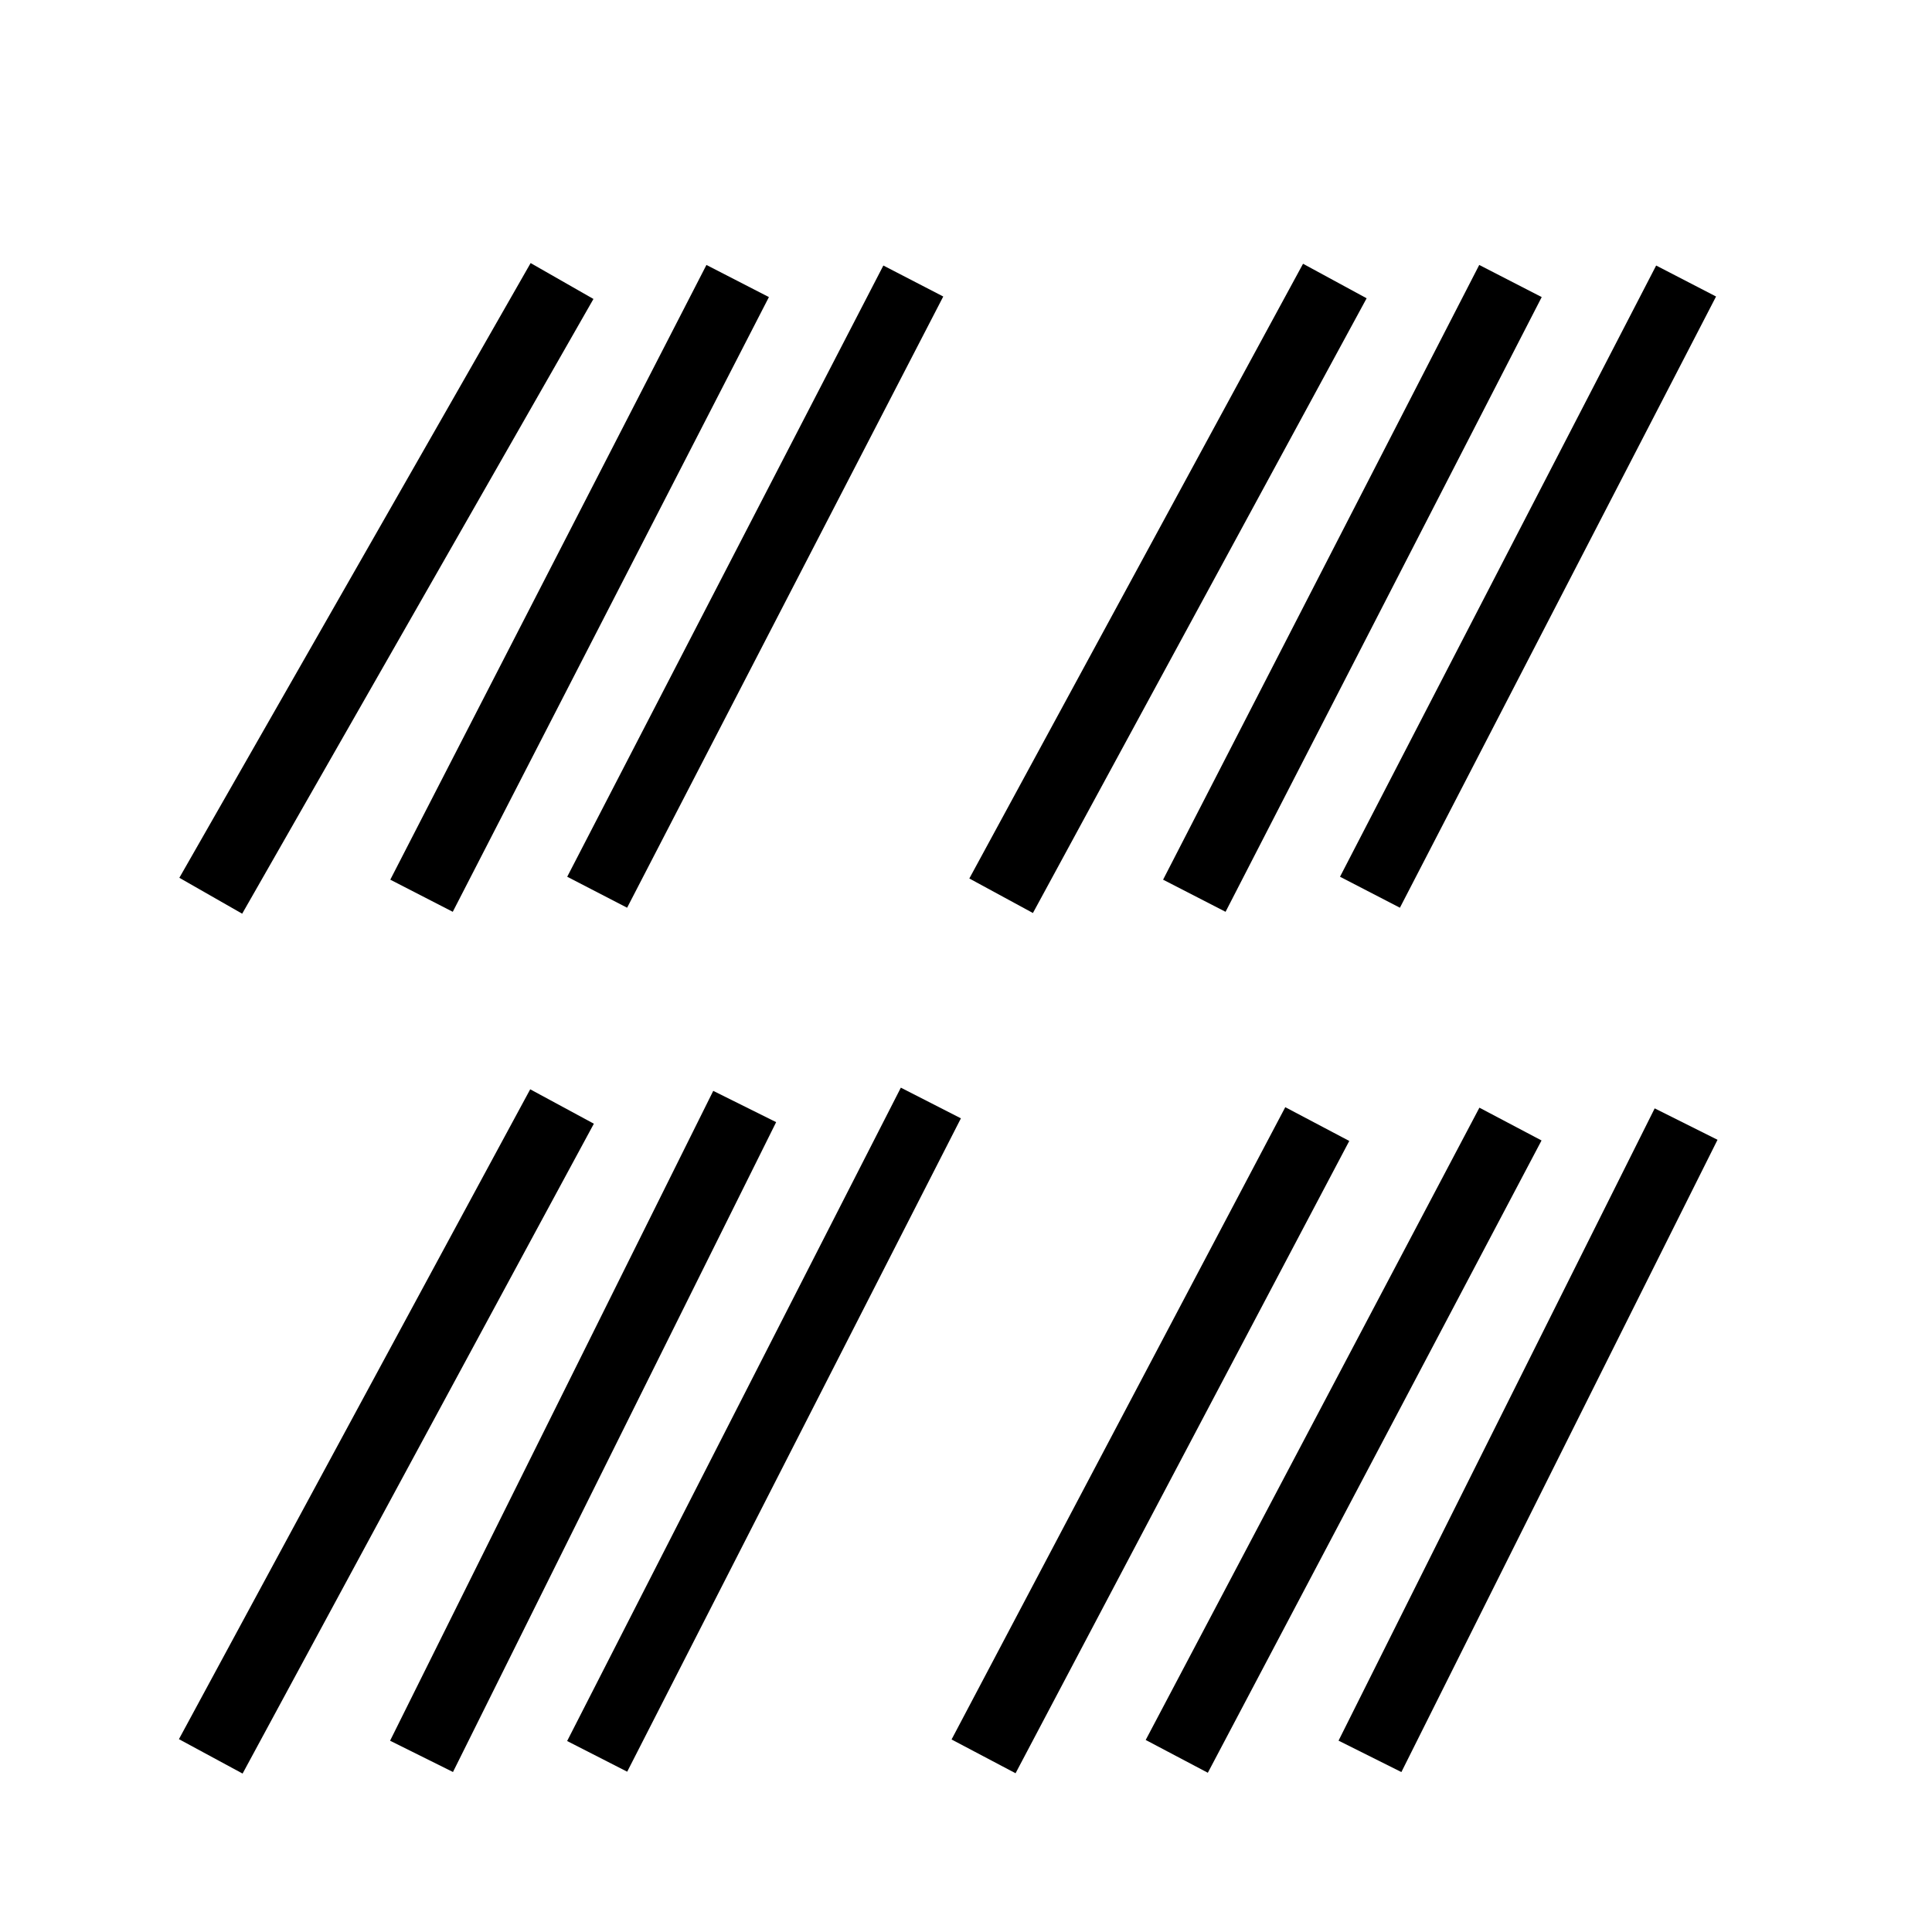
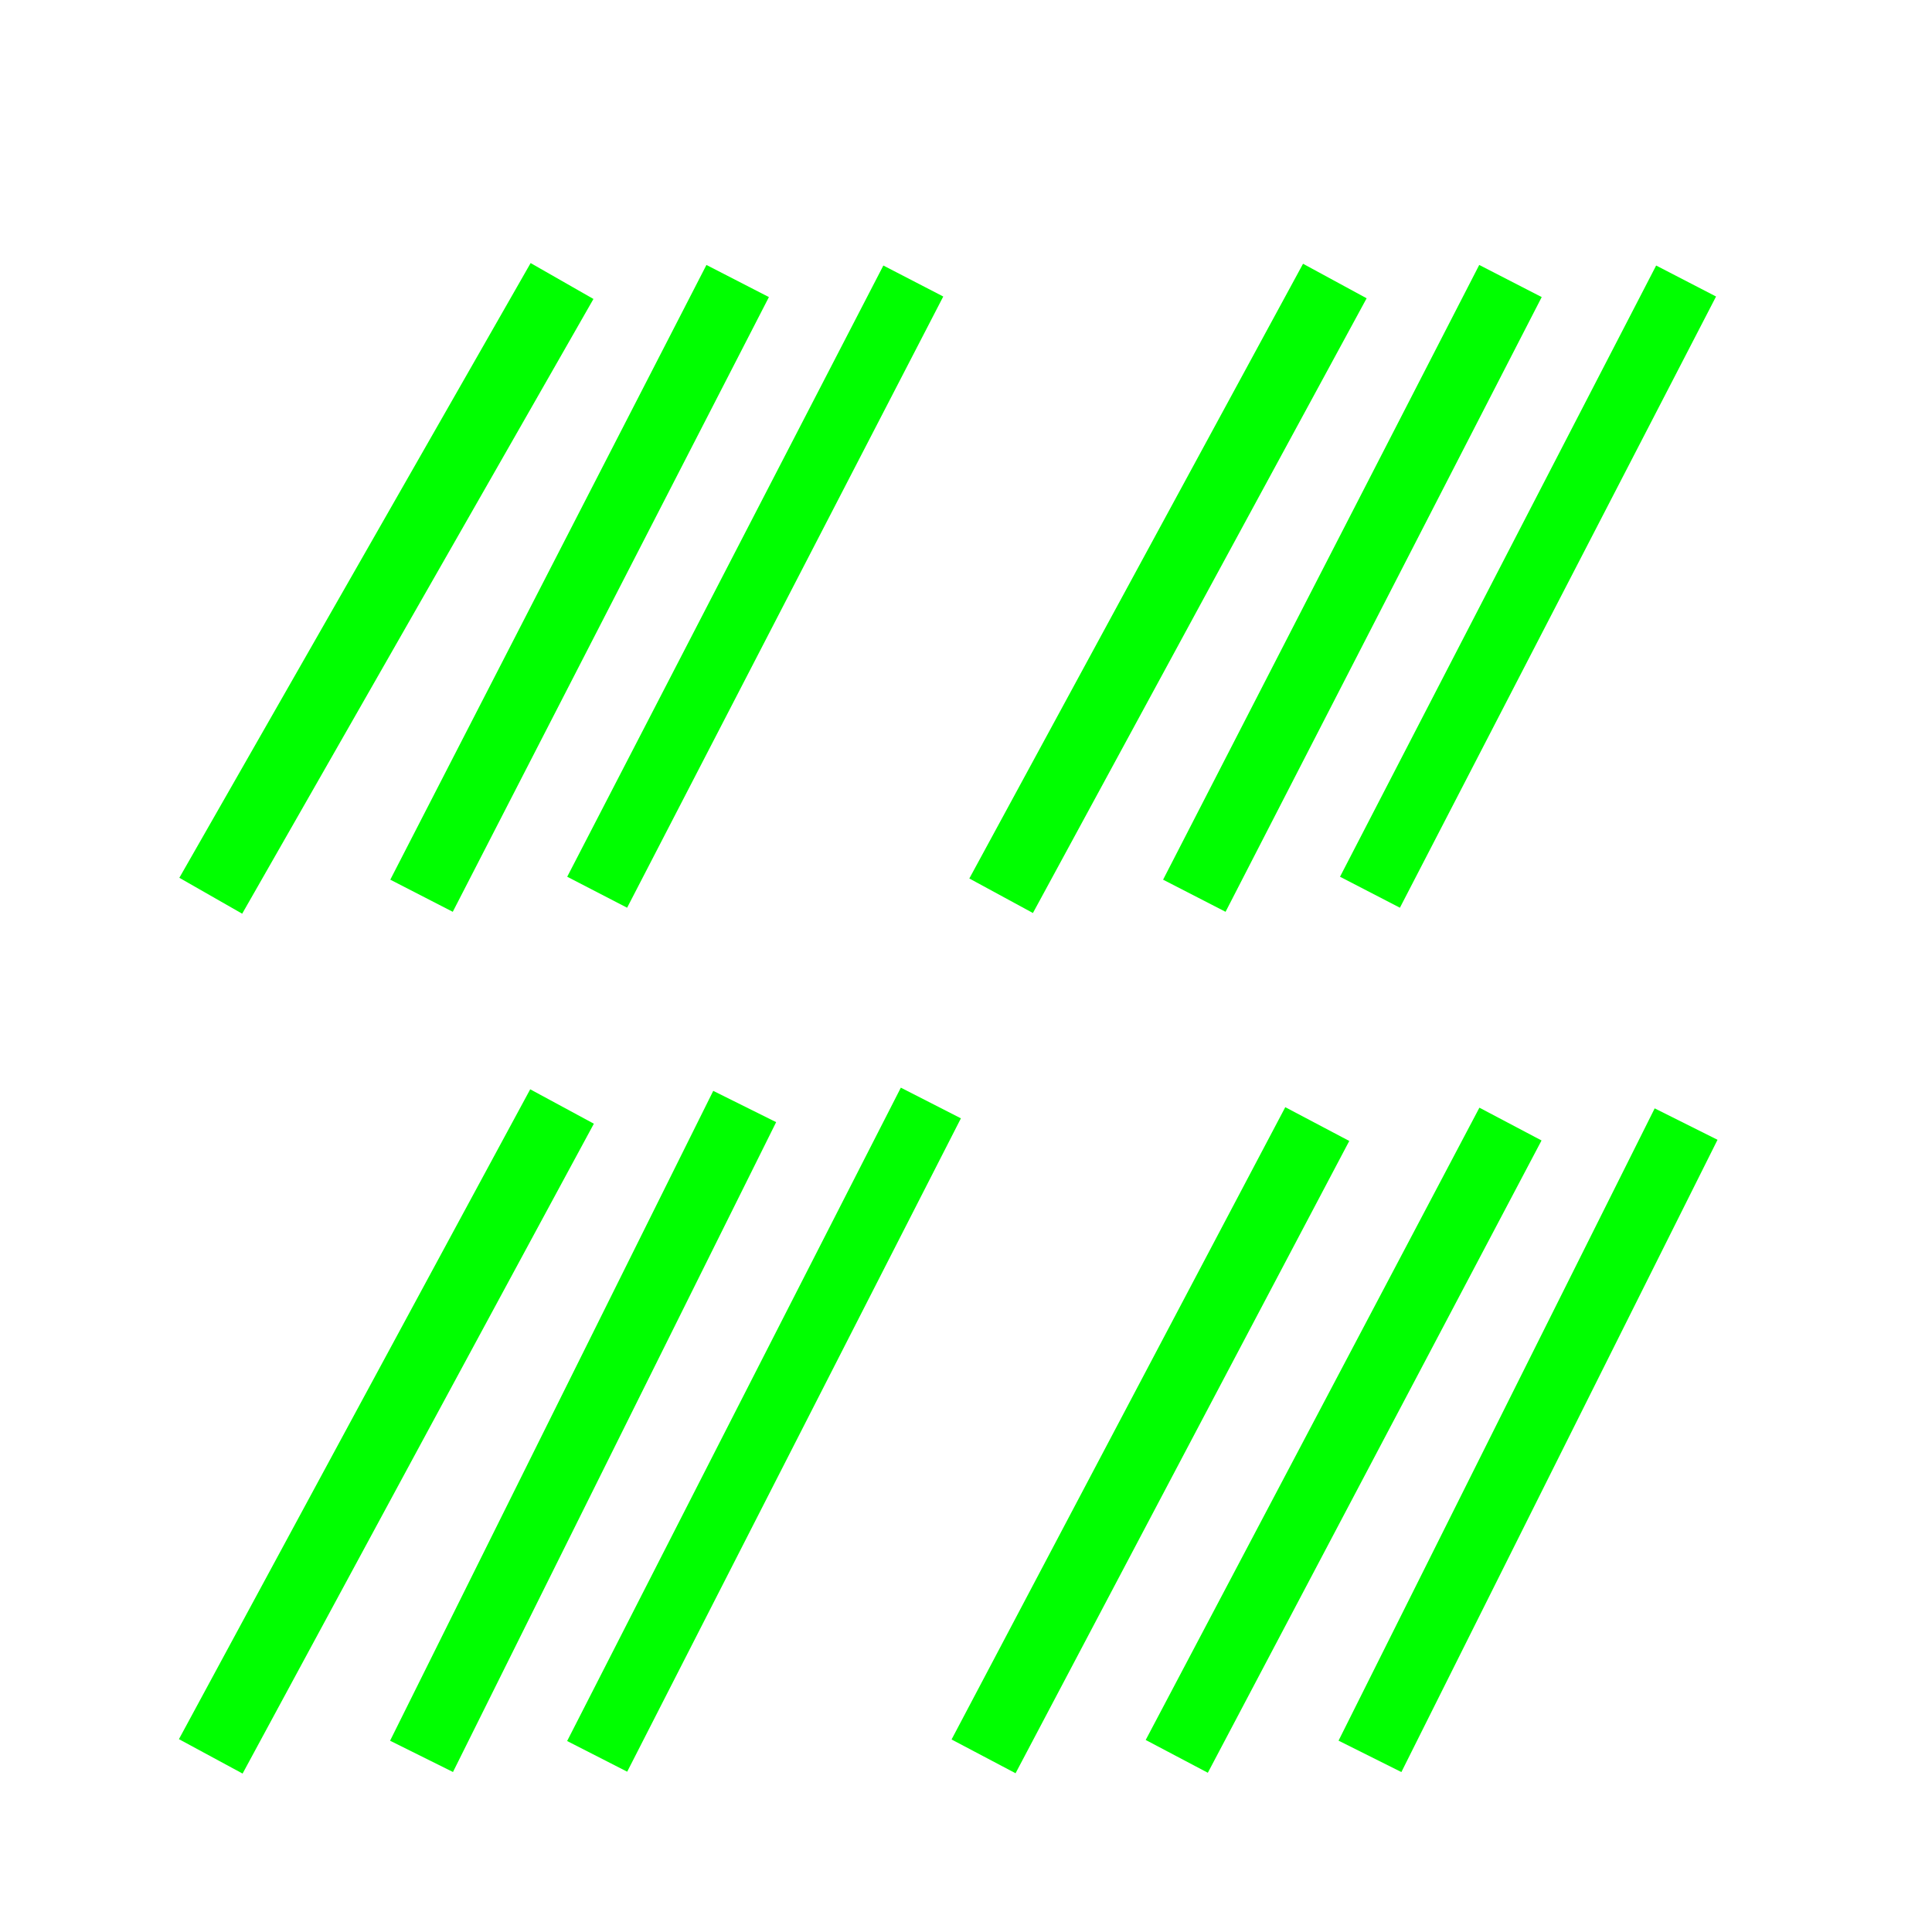
<svg xmlns="http://www.w3.org/2000/svg" version="1.1" width="55" height="55" viewBox="-28 -28 55 55" id="svg3131">
  <defs id="defs14" />
-   <g id="g3893">
-     <path d="M 10,-20 0.5,-2.5" id="path5800" style="fill:none;stroke:#000000;stroke-width:2.06;stroke-miterlimit:4;stroke-dasharray:none" />
-     <path d="M 15,-20 6,-2.5" id="path3774" style="fill:none;stroke:#000000;stroke-width:2;stroke-miterlimit:4;stroke-dasharray:none" />
-     <path d="M 20,-20 11,-2.6" id="path5800-1" style="fill:none;stroke:#000000;stroke-width:1.92;stroke-miterlimit:4;stroke-dasharray:none" />
-     <path d="M -12,-20 -22,-2.5" id="path3814" style="fill:none;stroke:#000000;stroke-width:2.06;stroke-miterlimit:4;stroke-dasharray:none" />
-     <path d="m -7,-20 -9,17.5" id="path3816" style="fill:none;stroke:#000000;stroke-width:2;stroke-miterlimit:4;stroke-dasharray:none" />
-     <path d="m -2,-20 -9,17.4" id="path3818" style="fill:none;stroke:#000000;stroke-width:1.92;stroke-miterlimit:4;stroke-dasharray:none" />
-     <path d="M -12,3.5 -22,22" id="path3822" style="fill:none;stroke:#000000;stroke-width:2.06;stroke-miterlimit:4;stroke-dasharray:none" />
-     <path d="M -6.8,3.5 -16,22" id="path3824" style="fill:none;stroke:#000000;stroke-width:2;stroke-miterlimit:4;stroke-dasharray:none" />
-     <path d="M -1.5,3.4 -11,22" id="path3826" style="fill:none;stroke:#000000;stroke-width:1.92;stroke-miterlimit:4;stroke-dasharray:none" />
-     <path d="M 9.5,4 0,22" id="path3881" style="fill:none;stroke:#000000;stroke-width:2.06;stroke-miterlimit:4;stroke-dasharray:none" />
-     <path d="M 15,4 5.5,22" id="path3883" style="fill:none;stroke:#000000;stroke-width:2;stroke-miterlimit:4;stroke-dasharray:none" />
-     <path d="M 20,4 11,22" id="path3885" style="fill:none;stroke:#000000;stroke-width:2;stroke-miterlimit:4;stroke-dasharray:none" />
+   <g id="g3893" style="stroke:#00ff00;stroke-opacity:1;fill:#00ff00;fill-opacity:1">
+     <path d="M 10,-20 0.5,-2.5" id="path5800" style="fill:#00ff00;stroke:#00ff00;stroke-width:2.06;stroke-miterlimit:4;stroke-dasharray:none;stroke-opacity:1;fill-opacity:1" />
+     <path d="M 15,-20 6,-2.5" id="path3774" style="fill:#00ff00;stroke:#00ff00;stroke-width:2;stroke-miterlimit:4;stroke-dasharray:none;stroke-opacity:1;fill-opacity:1" />
+     <path d="M 20,-20 11,-2.6" id="path5800-1" style="fill:#00ff00;stroke:#00ff00;stroke-width:1.92;stroke-miterlimit:4;stroke-dasharray:none;stroke-opacity:1;fill-opacity:1" />
+     <path d="M -12,-20 -22,-2.5" id="path3814" style="fill:#00ff00;stroke:#00ff00;stroke-width:2.06;stroke-miterlimit:4;stroke-dasharray:none;stroke-opacity:1;fill-opacity:1" />
+     <path d="m -7,-20 -9,17.5" id="path3816" style="fill:#00ff00;stroke:#00ff00;stroke-width:2;stroke-miterlimit:4;stroke-dasharray:none;stroke-opacity:1;fill-opacity:1" />
+     <path d="m -2,-20 -9,17.4" id="path3818" style="fill:#00ff00;stroke:#00ff00;stroke-width:1.92;stroke-miterlimit:4;stroke-dasharray:none;stroke-opacity:1;fill-opacity:1" />
+     <path d="M -12,3.5 -22,22" id="path3822" style="fill:#00ff00;stroke:#00ff00;stroke-width:2.06;stroke-miterlimit:4;stroke-dasharray:none;stroke-opacity:1;fill-opacity:1" />
+     <path d="M -6.8,3.5 -16,22" id="path3824" style="fill:#00ff00;stroke:#00ff00;stroke-width:2;stroke-miterlimit:4;stroke-dasharray:none;stroke-opacity:1;fill-opacity:1" />
+     <path d="M -1.5,3.4 -11,22" id="path3826" style="fill:#00ff00;stroke:#00ff00;stroke-width:1.92;stroke-miterlimit:4;stroke-dasharray:none;stroke-opacity:1;fill-opacity:1" />
+     <path d="M 9.5,4 0,22" id="path3881" style="fill:#00ff00;stroke:#00ff00;stroke-width:2.06;stroke-miterlimit:4;stroke-dasharray:none;stroke-opacity:1;fill-opacity:1" />
+     <path d="M 15,4 5.5,22" id="path3883" style="fill:#00ff00;stroke:#00ff00;stroke-width:2;stroke-miterlimit:4;stroke-dasharray:none;stroke-opacity:1;fill-opacity:1" />
+     <path d="M 20,4 11,22" id="path3885" style="fill:#00ff00;stroke:#00ff00;stroke-width:2;stroke-miterlimit:4;stroke-dasharray:none;stroke-opacity:1;fill-opacity:1" />
  </g>
</svg>
